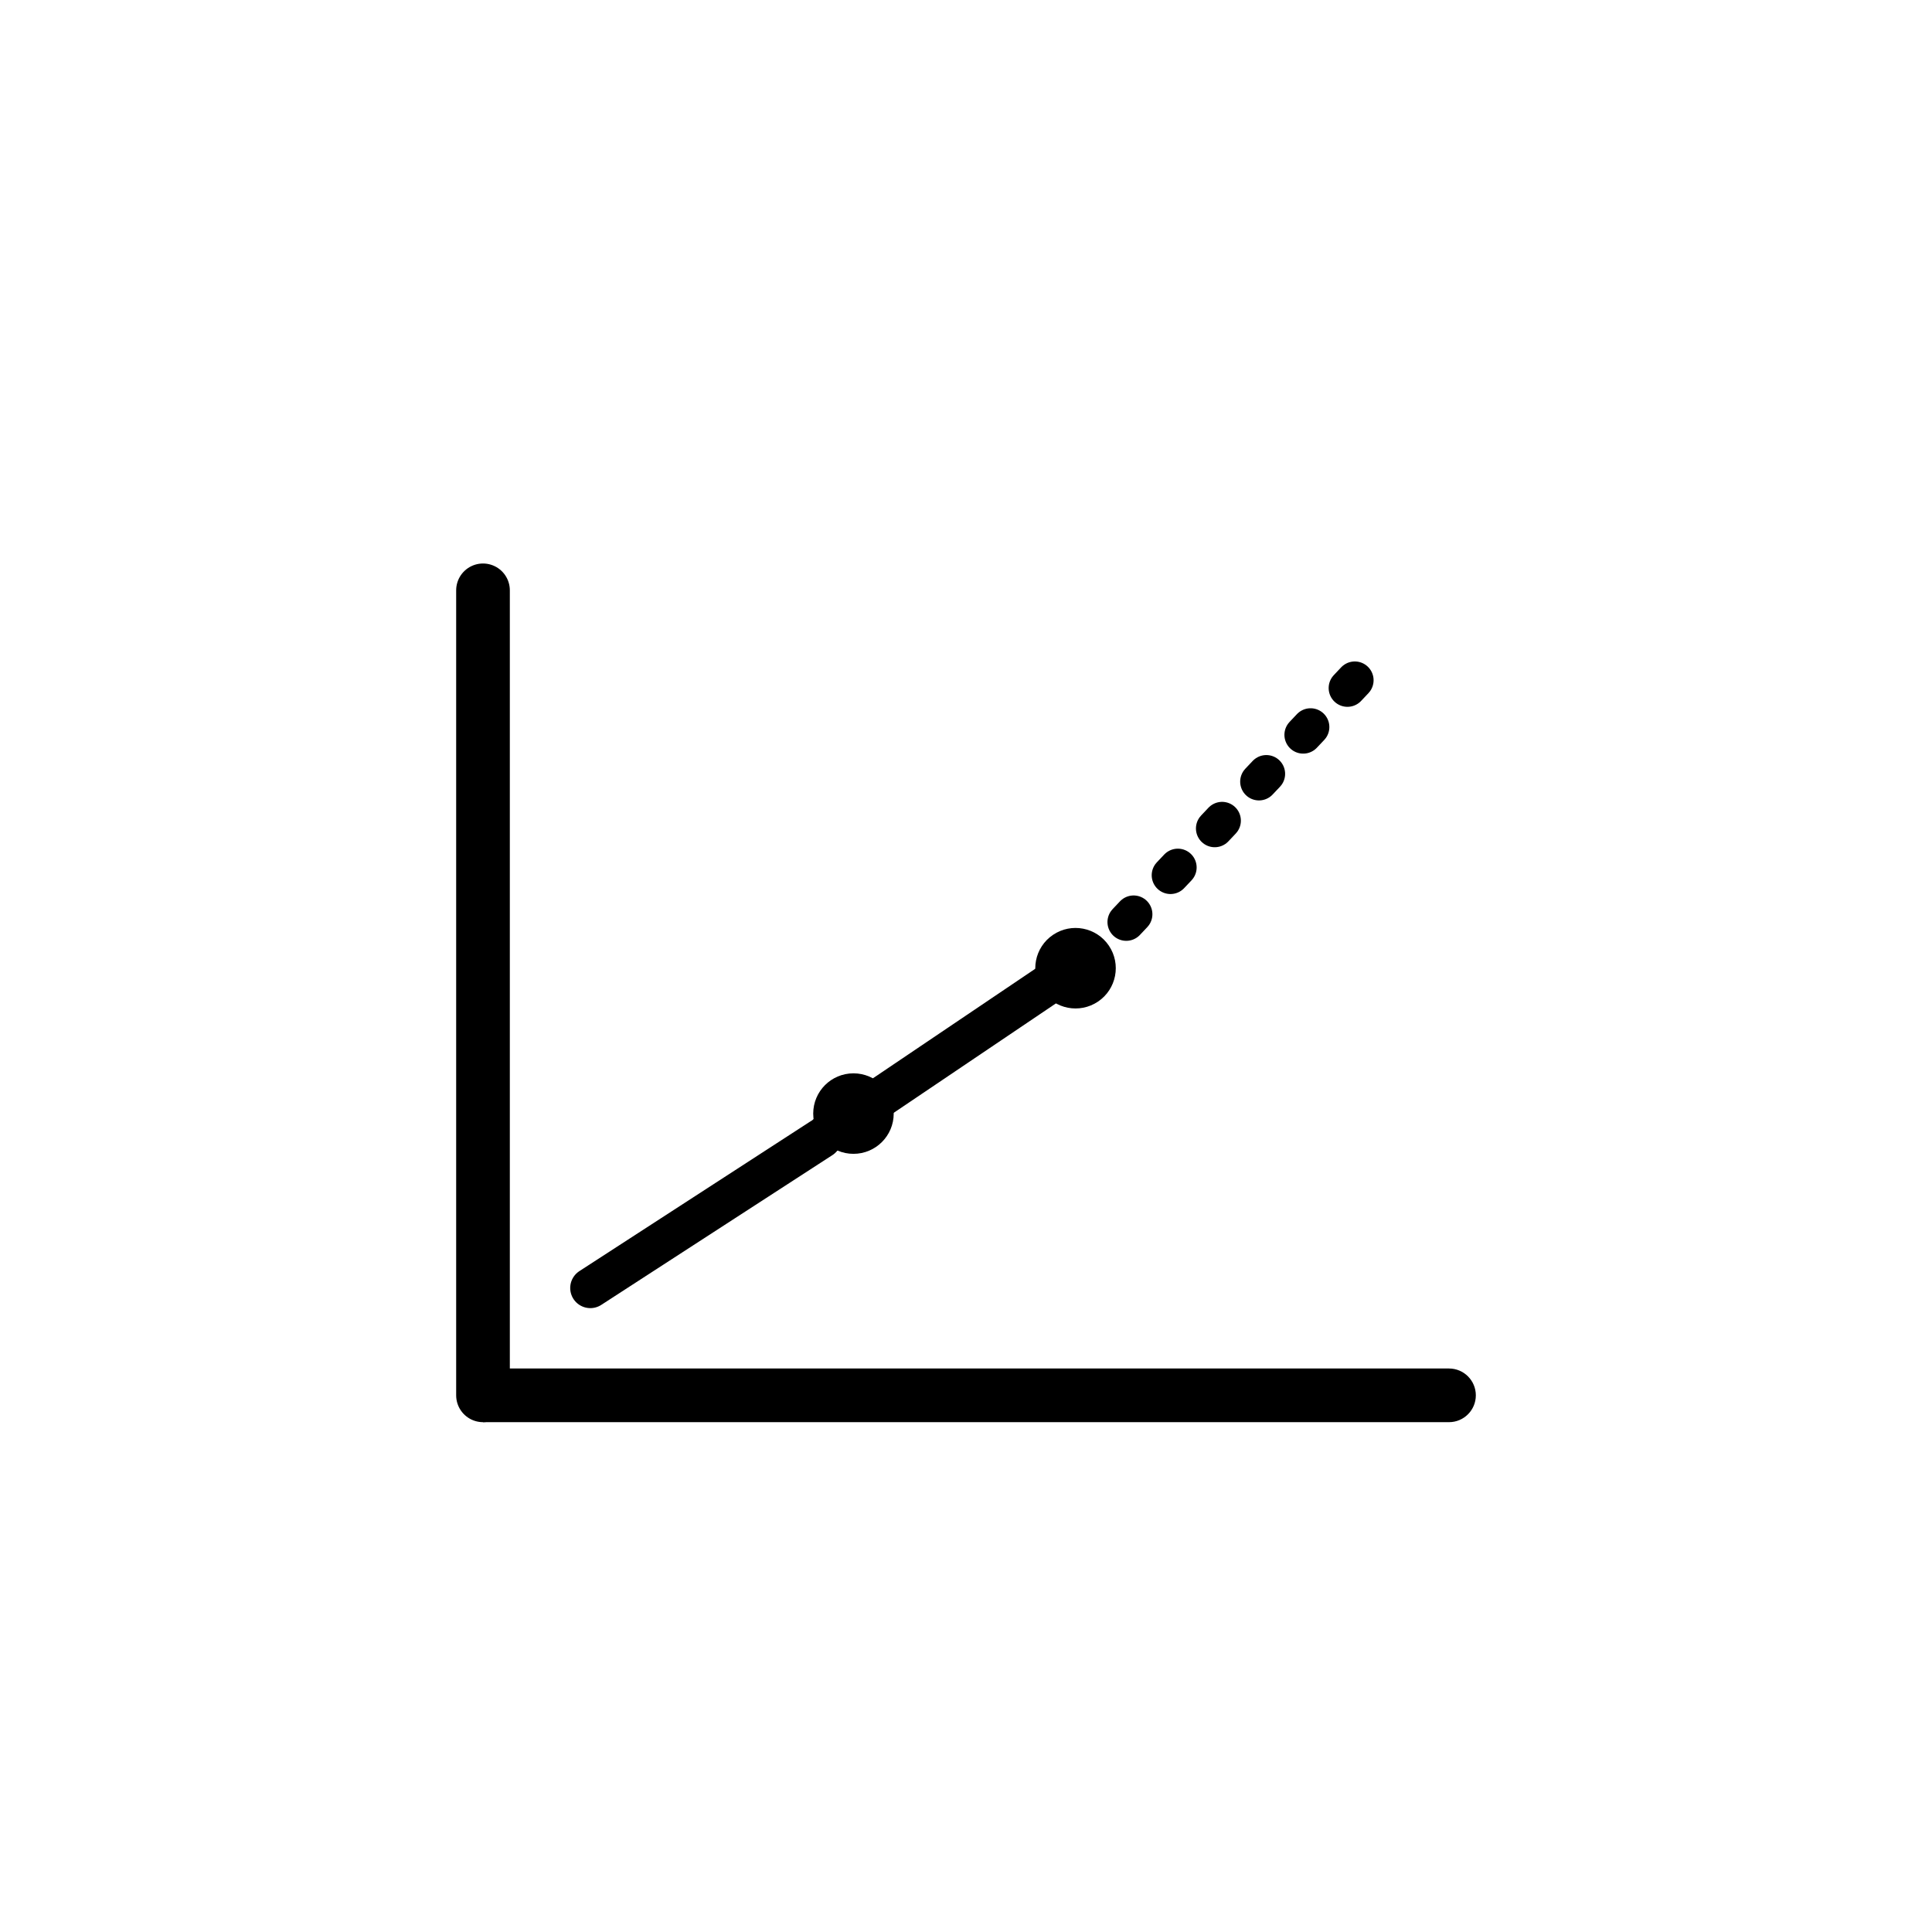
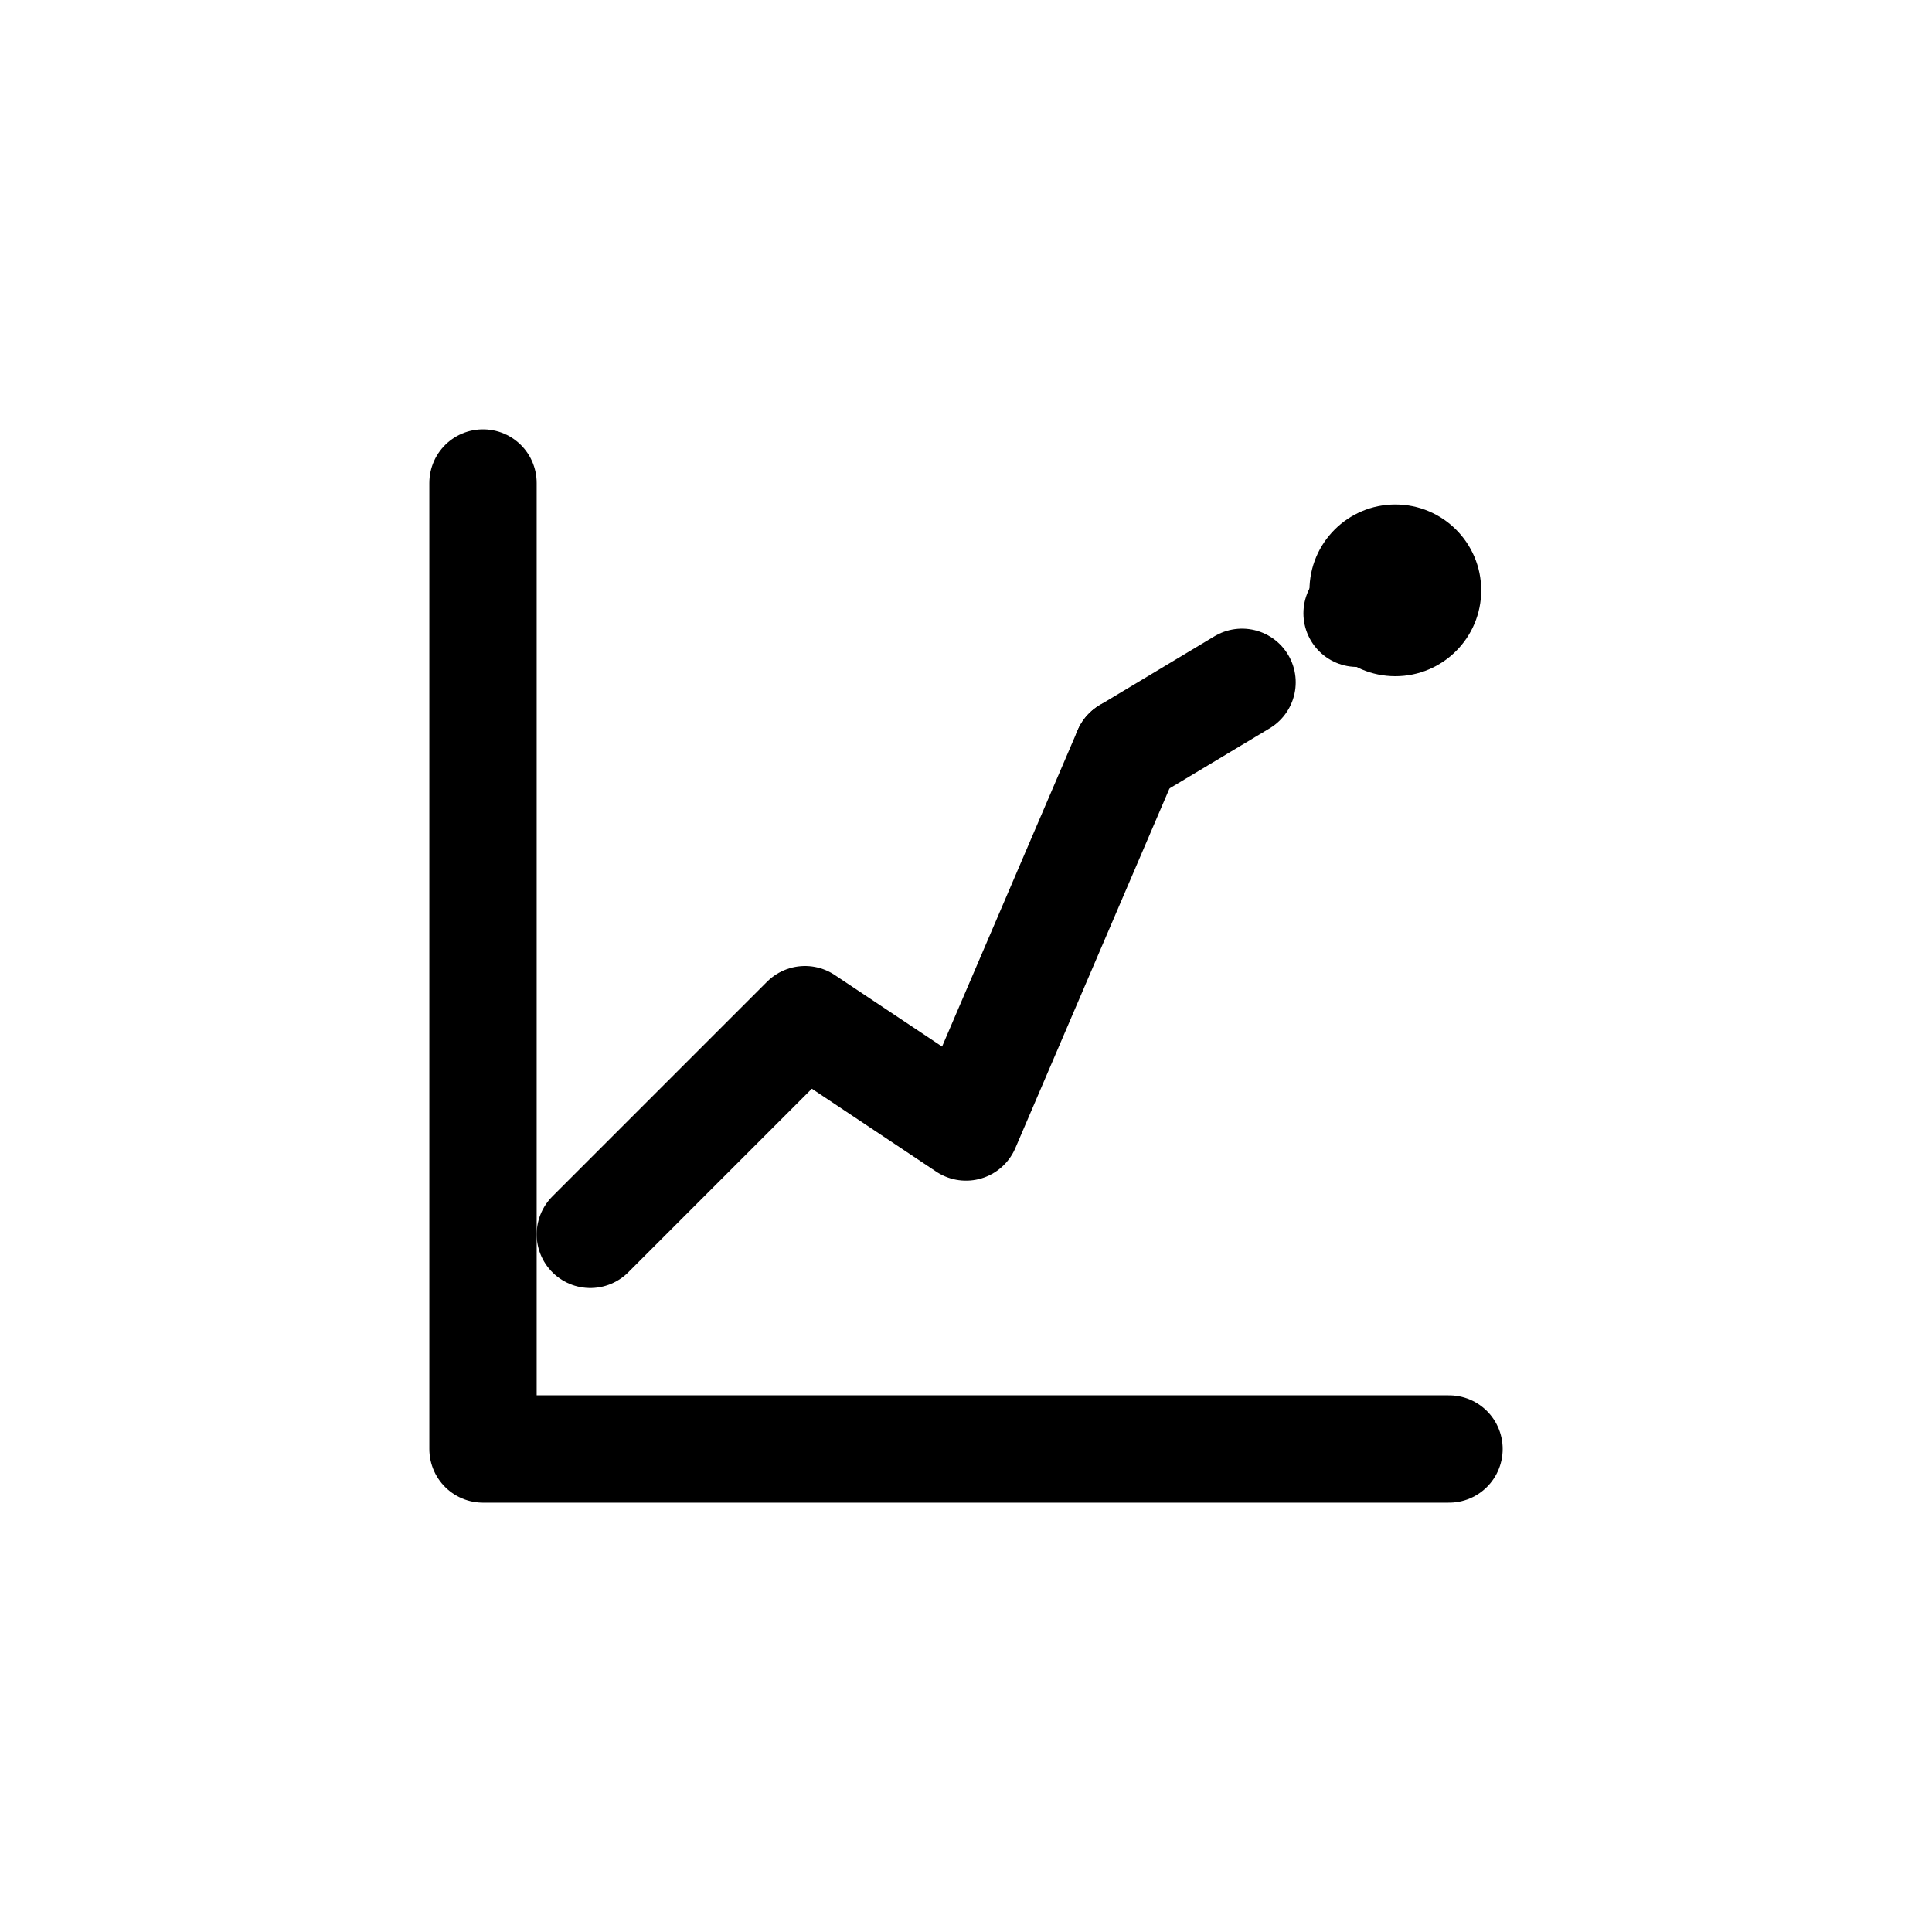
<svg xmlns="http://www.w3.org/2000/svg" viewBox="0 0 36 36" fill="none">
-   <path d="M9 11L9 26" stroke="currentColor" stroke-linecap="round" />
-   <path d="M27 26.5C27.276 26.5 27.5 26.276 27.5 26C27.5 25.724 27.276 25.5 27 25.5V26.5ZM27 26V25.5L9 25.5V26V26.5L27 26.5V26Z" fill="currentColor" />
-   <line x1="20.986" y1="17.181" x2="25.87" y2="12.014" stroke="currentColor" stroke-width="0.7" stroke-linecap="round" stroke-dasharray="0.2 1" />
-   <path d="M11 24L15.307 21.209" stroke="currentColor" stroke-width="0.75" stroke-linecap="round" />
-   <circle cx="15.903" cy="20.75" r="0.75" fill="currentColor" />
-   <path d="M15.435 21.105L19.58 18.309" stroke="currentColor" stroke-width="0.75" stroke-linecap="round" />
-   <circle cx="20.041" cy="18.041" r="0.75" transform="rotate(-34.0089 20.0412 18.0412)" fill="currentColor" />
+   <path d="M9 9V27H27" stroke="currentColor" stroke-width="2" stroke-linecap="round" stroke-linejoin="round" fill="none" />
+   <path d="M11 23L15 19L18 21L21 14" stroke="currentColor" stroke-width="2" stroke-linecap="round" stroke-linejoin="round" fill="none" />
+   <path d="M21 14L26 11" stroke="currentColor" stroke-width="2" stroke-linecap="round" stroke-dasharray="2.5 2.5" />
+   <circle cx="26" cy="11" r="1.6" fill="currentColor" />
</svg>
